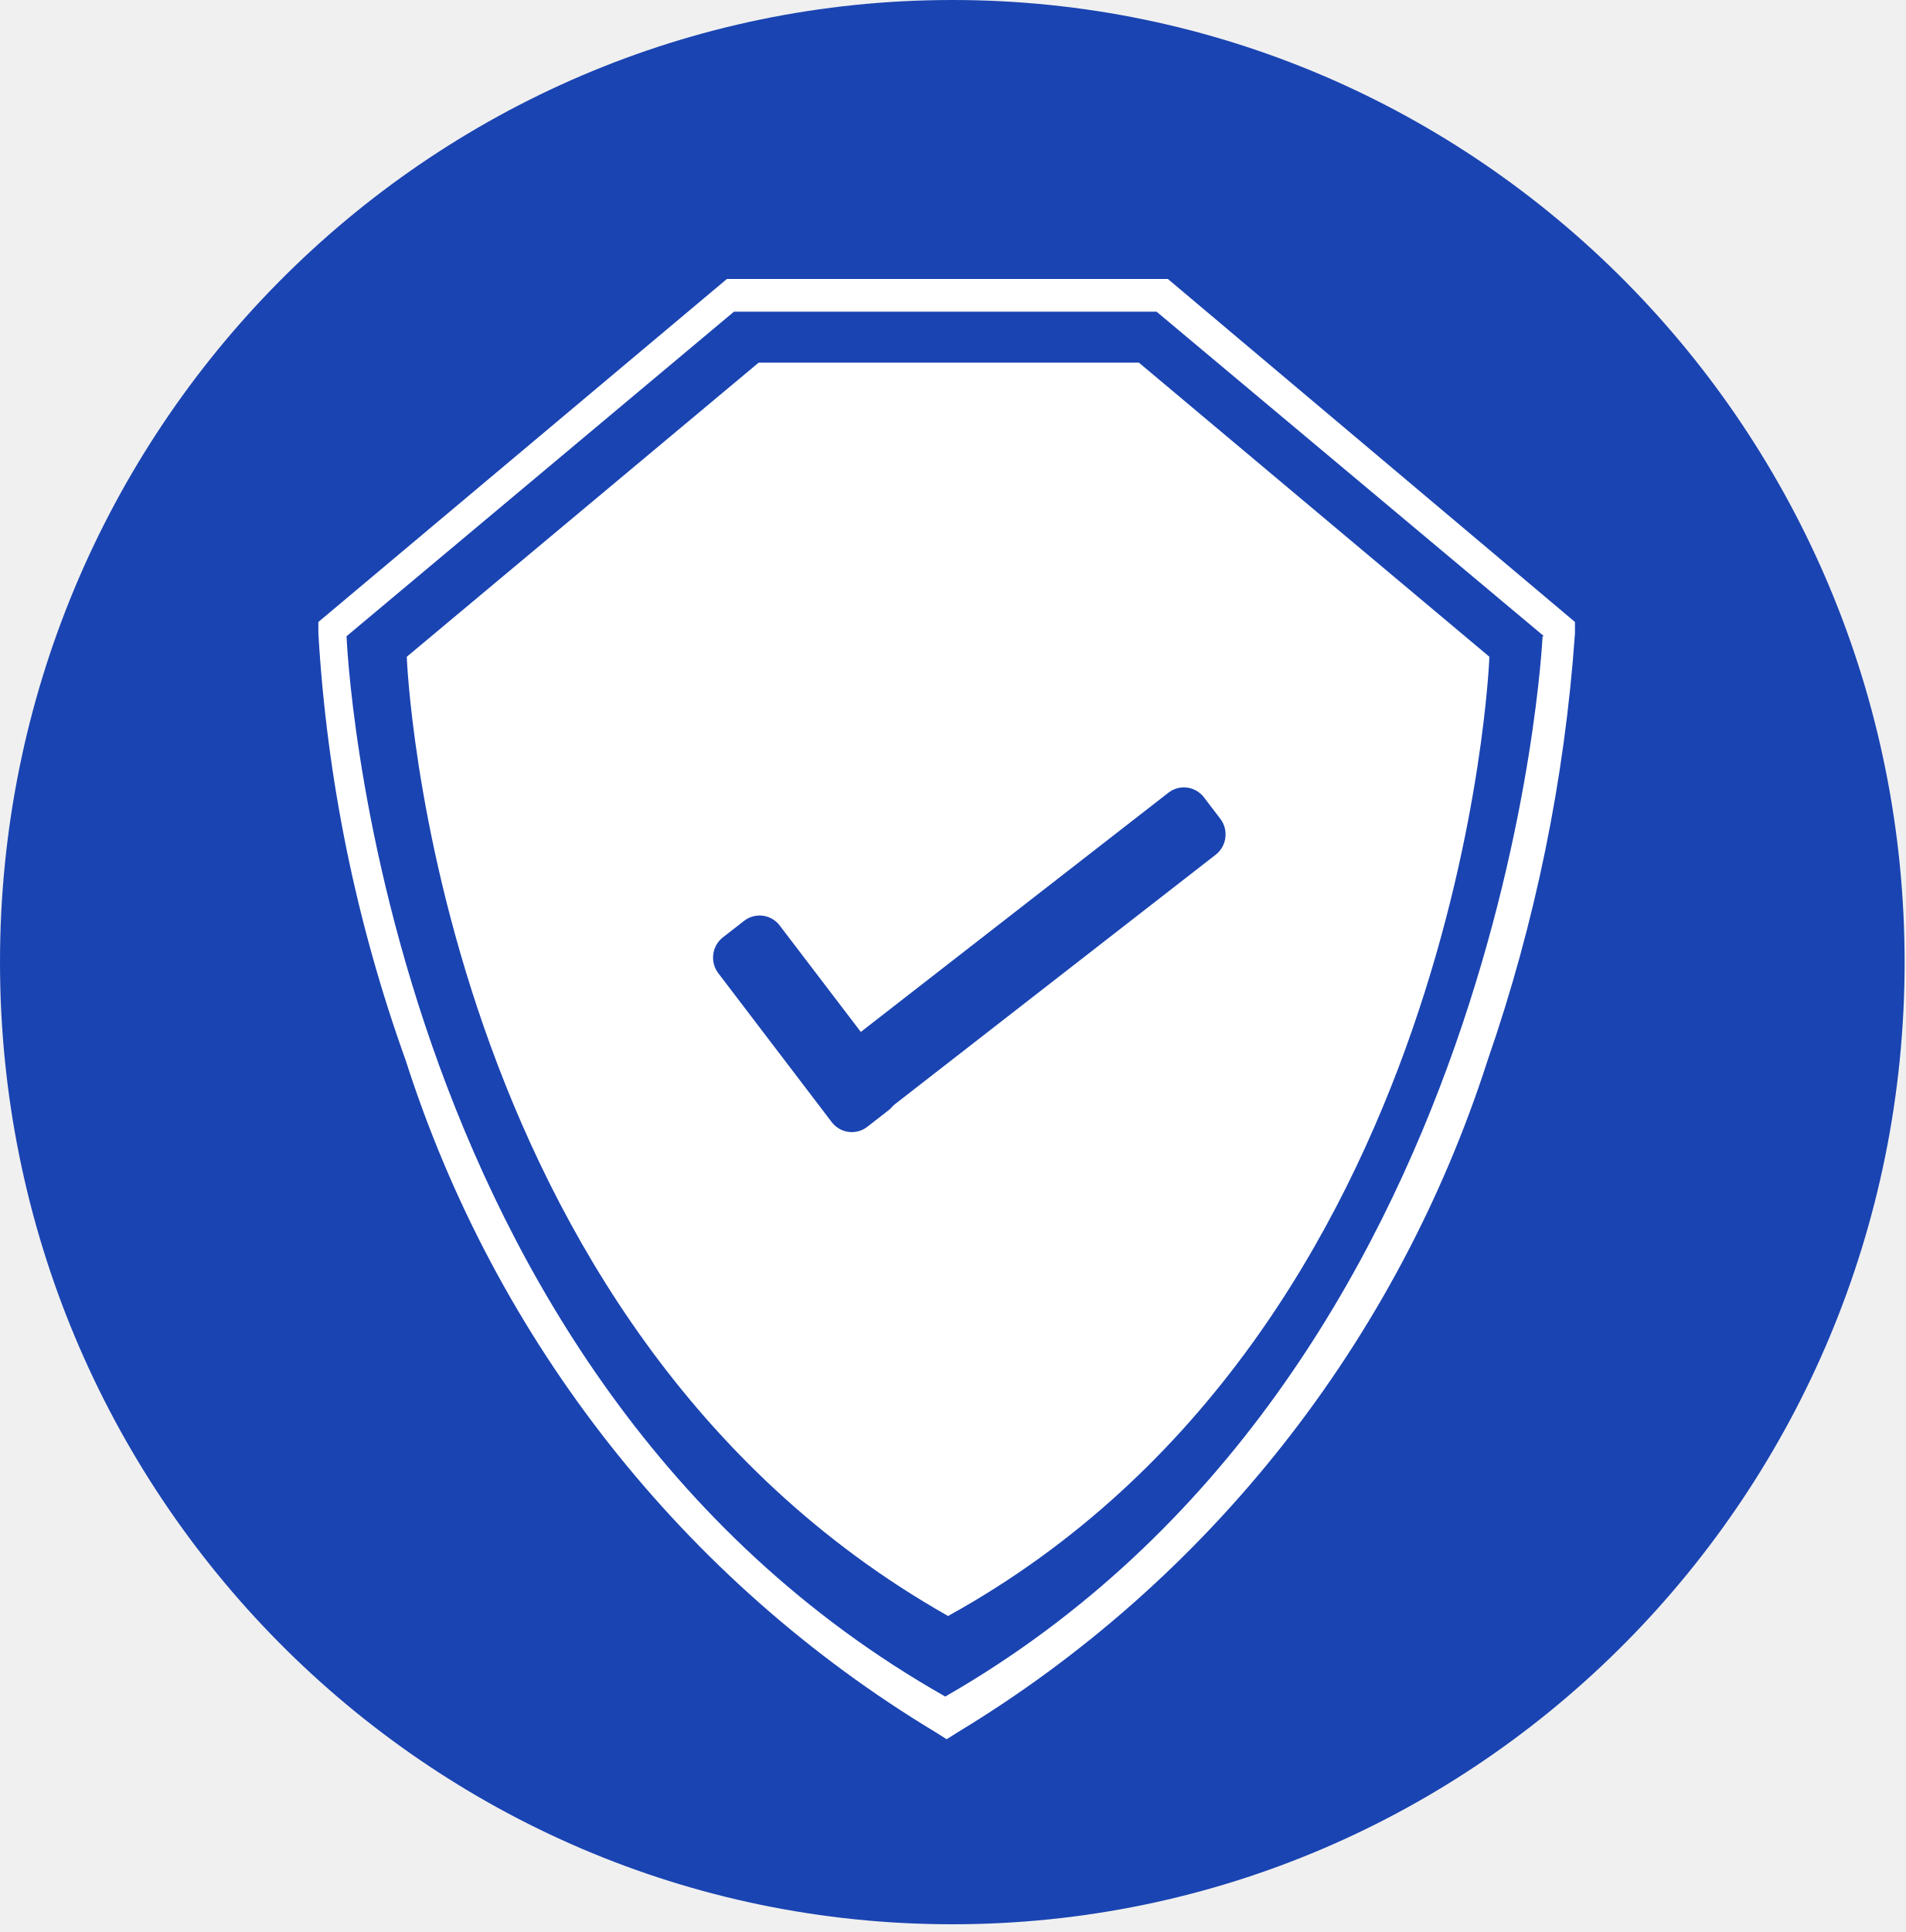
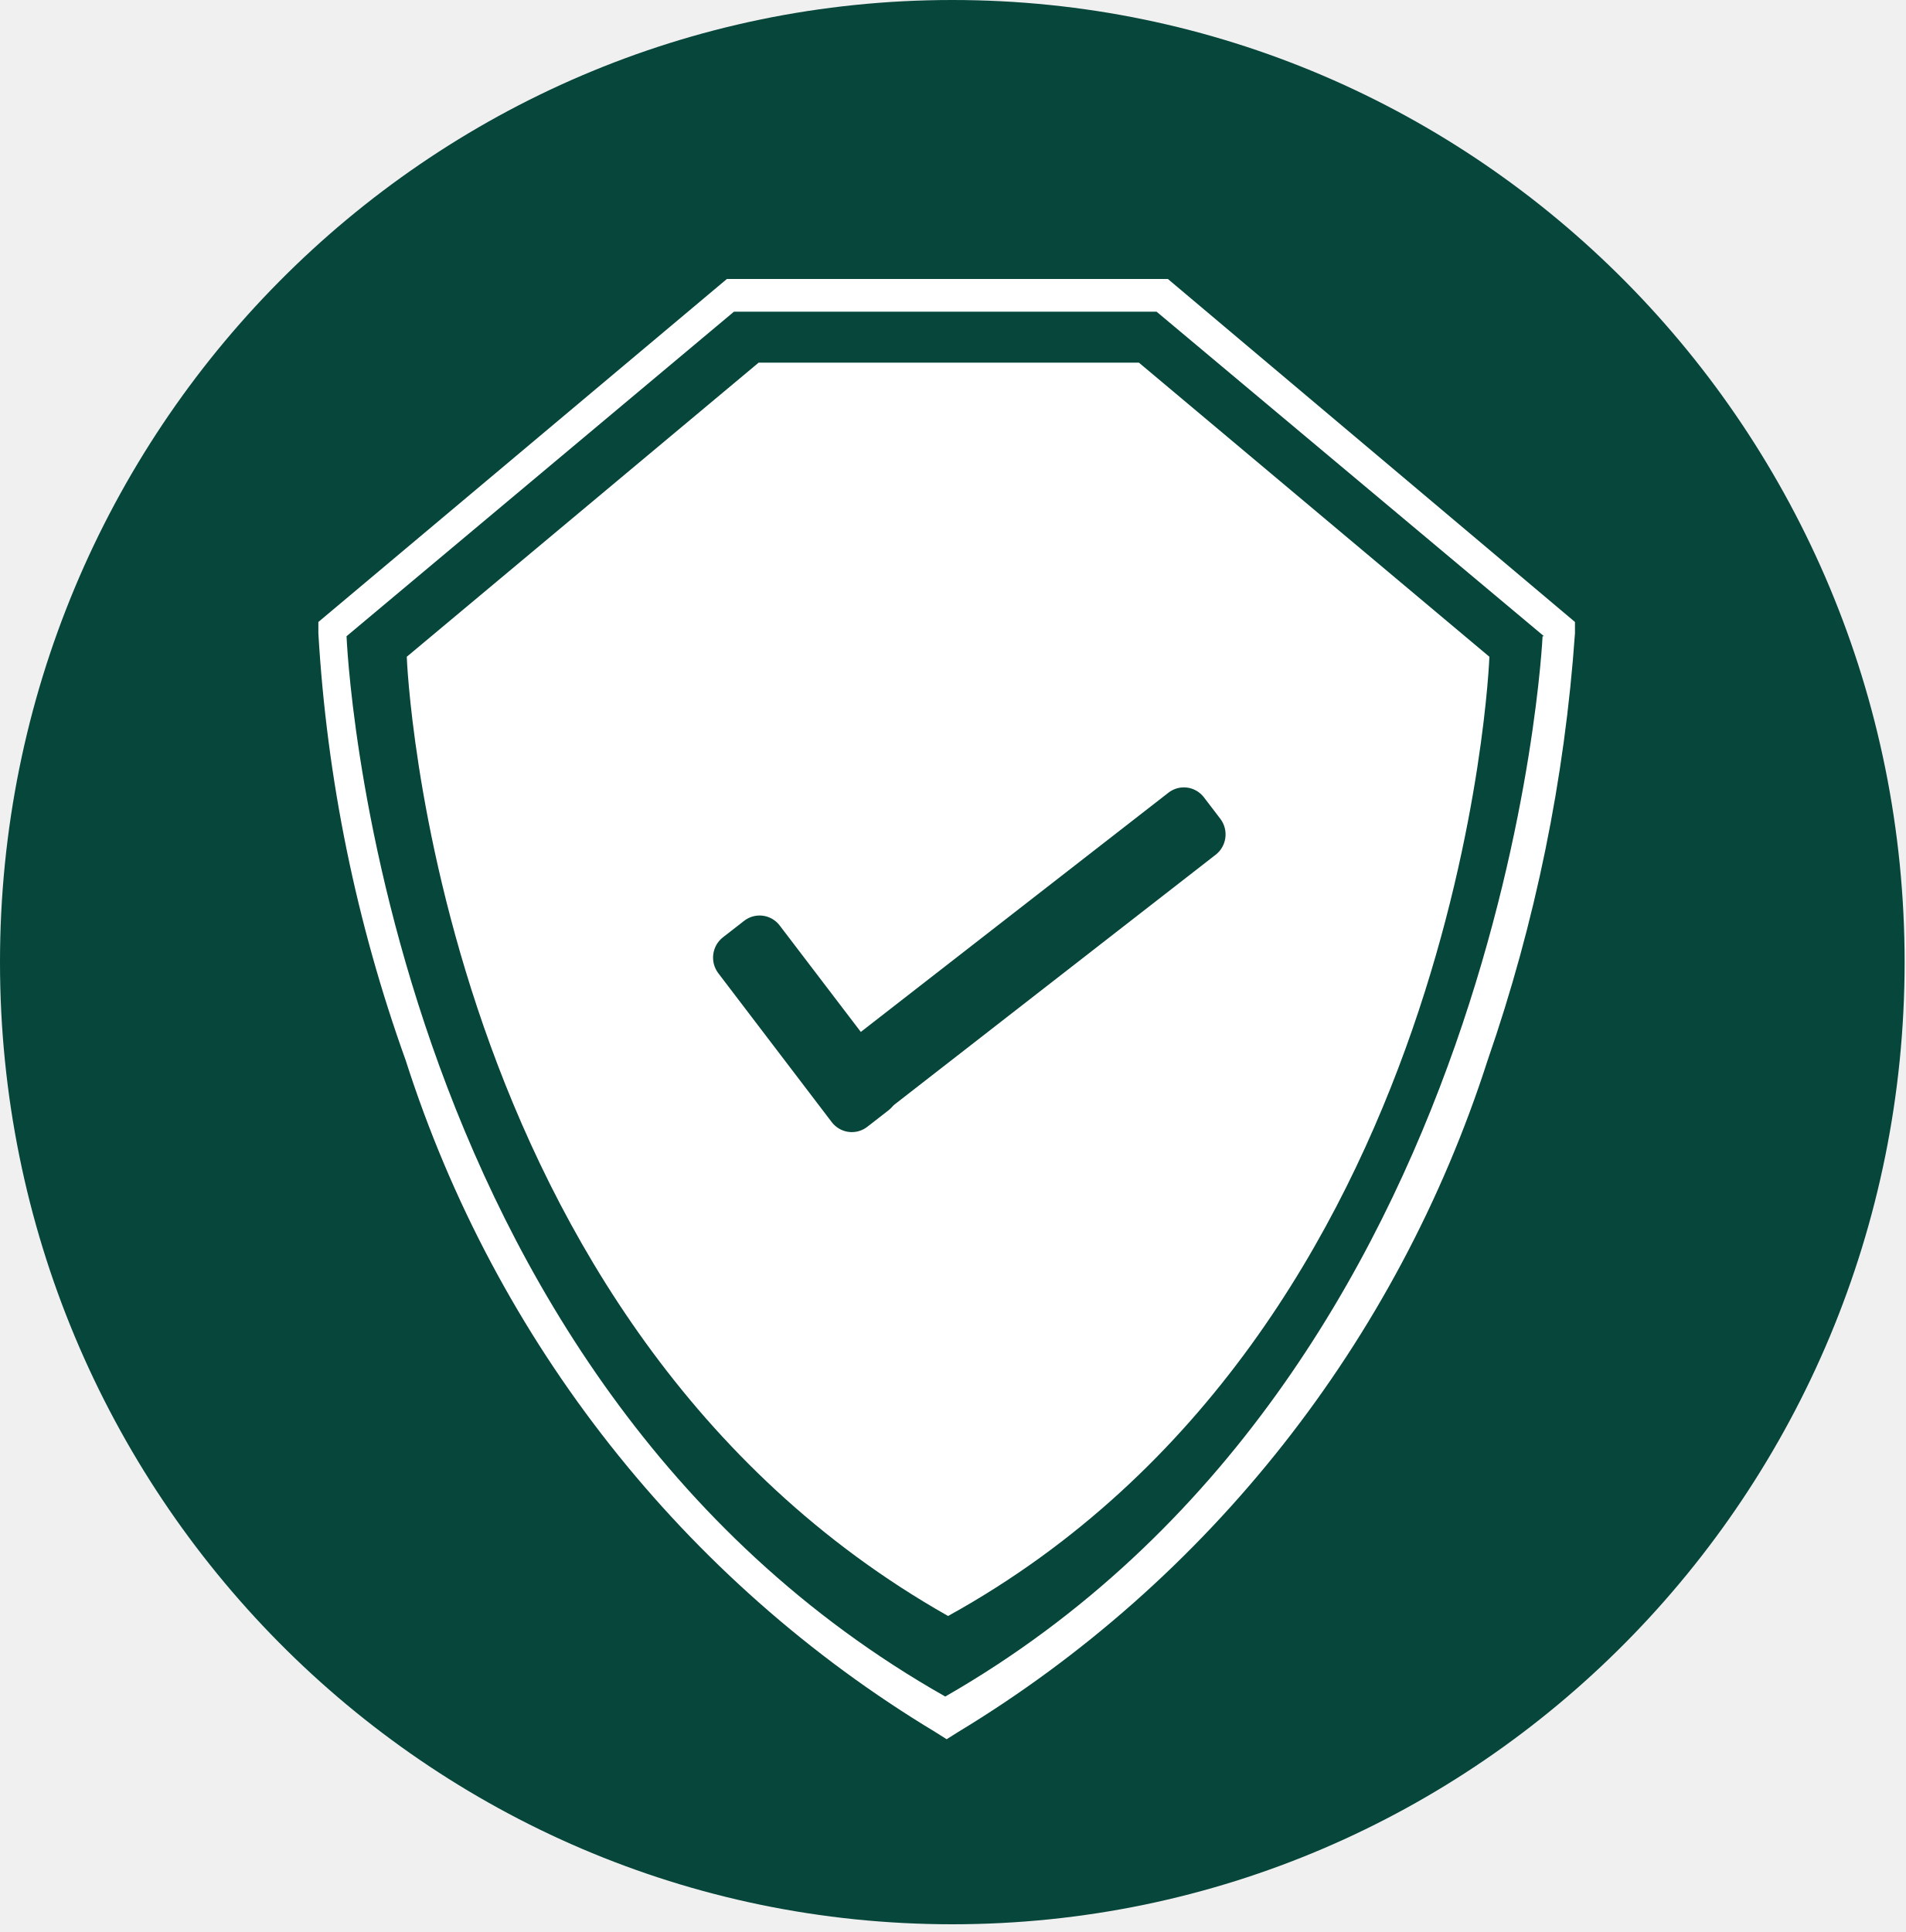
<svg xmlns="http://www.w3.org/2000/svg" width="71" height="72" viewBox="0 0 71 72" fill="none">
-   <path d="M35.484 71.712C55.082 71.712 70.969 55.658 70.969 35.856C70.969 16.053 55.082 0 35.484 0C15.887 0 0 16.053 0 35.856C0 55.658 15.887 71.712 35.484 71.712Z" fill="#1A44B2" />
+   <path d="M35.484 71.712C55.082 71.712 70.969 55.658 70.969 35.856C70.969 16.053 55.082 0 35.484 0C15.887 0 0 16.053 0 35.856C0 55.658 15.887 71.712 35.484 71.712Z" fill="#06463b" />
  <path d="M43.516 10.396H27.086L11.863 23.179V23.603C12.18 29.039 13.277 34.398 15.117 39.516C18.471 50.005 25.486 58.904 34.855 64.551L35.274 64.816L35.694 64.551C45.05 58.889 52.061 49.996 55.431 39.516C57.211 34.381 58.306 29.03 58.686 23.603V23.179L43.516 10.396Z" fill="white" />
-   <path d="M57.531 23.71L43.096 11.616H27.348L12.913 23.71C12.913 23.71 13.963 51.185 35.222 63.225C56.219 51.185 57.479 23.71 57.479 23.71H57.531Z" fill="#1A44B2" />
+   <path d="M57.531 23.71L43.096 11.616H27.348L12.913 23.71C12.913 23.71 13.963 51.185 35.222 63.225C56.219 51.185 57.479 23.71 57.479 23.71H57.531Z" fill="#06463b" />
  <path d="M55.431 24.505L42.413 13.579H28.293L15.223 24.505C15.223 24.505 16.168 49.275 35.327 60.149C54.486 49.54 55.431 24.505 55.431 24.505Z" fill="white" stroke="white" stroke-width="0.13" stroke-miterlimit="10" />
-   <path d="M27.728 34.316L26.938 34.931C26.525 35.253 26.448 35.852 26.766 36.27L30.992 41.818C31.311 42.236 31.904 42.314 32.318 41.992L33.108 41.377C33.521 41.056 33.599 40.456 33.28 40.038L29.053 34.491C28.735 34.073 28.142 33.995 27.728 34.316Z" fill="#1A44B2" />
-   <path d="M30.512 40.879L31.12 41.677C31.439 42.095 32.032 42.173 32.446 41.851L45.298 31.853C45.712 31.532 45.789 30.932 45.471 30.514L44.862 29.716C44.544 29.298 43.951 29.22 43.537 29.542L30.684 39.539C30.271 39.861 30.194 40.461 30.512 40.879Z" fill="#1A44B2" />
+   <path d="M27.728 34.316L26.938 34.931C26.525 35.253 26.448 35.852 26.766 36.27L30.992 41.818C31.311 42.236 31.904 42.314 32.318 41.992L33.108 41.377C33.521 41.056 33.599 40.456 33.28 40.038L29.053 34.491C28.735 34.073 28.142 33.995 27.728 34.316Z" fill="#06463b" />
+   <path d="M30.512 40.879L31.12 41.677C31.439 42.095 32.032 42.173 32.446 41.851L45.298 31.853C45.712 31.532 45.789 30.932 45.471 30.514L44.862 29.716C44.544 29.298 43.951 29.22 43.537 29.542L30.684 39.539C30.271 39.861 30.194 40.461 30.512 40.879Z" fill="#06463b" />
</svg>
